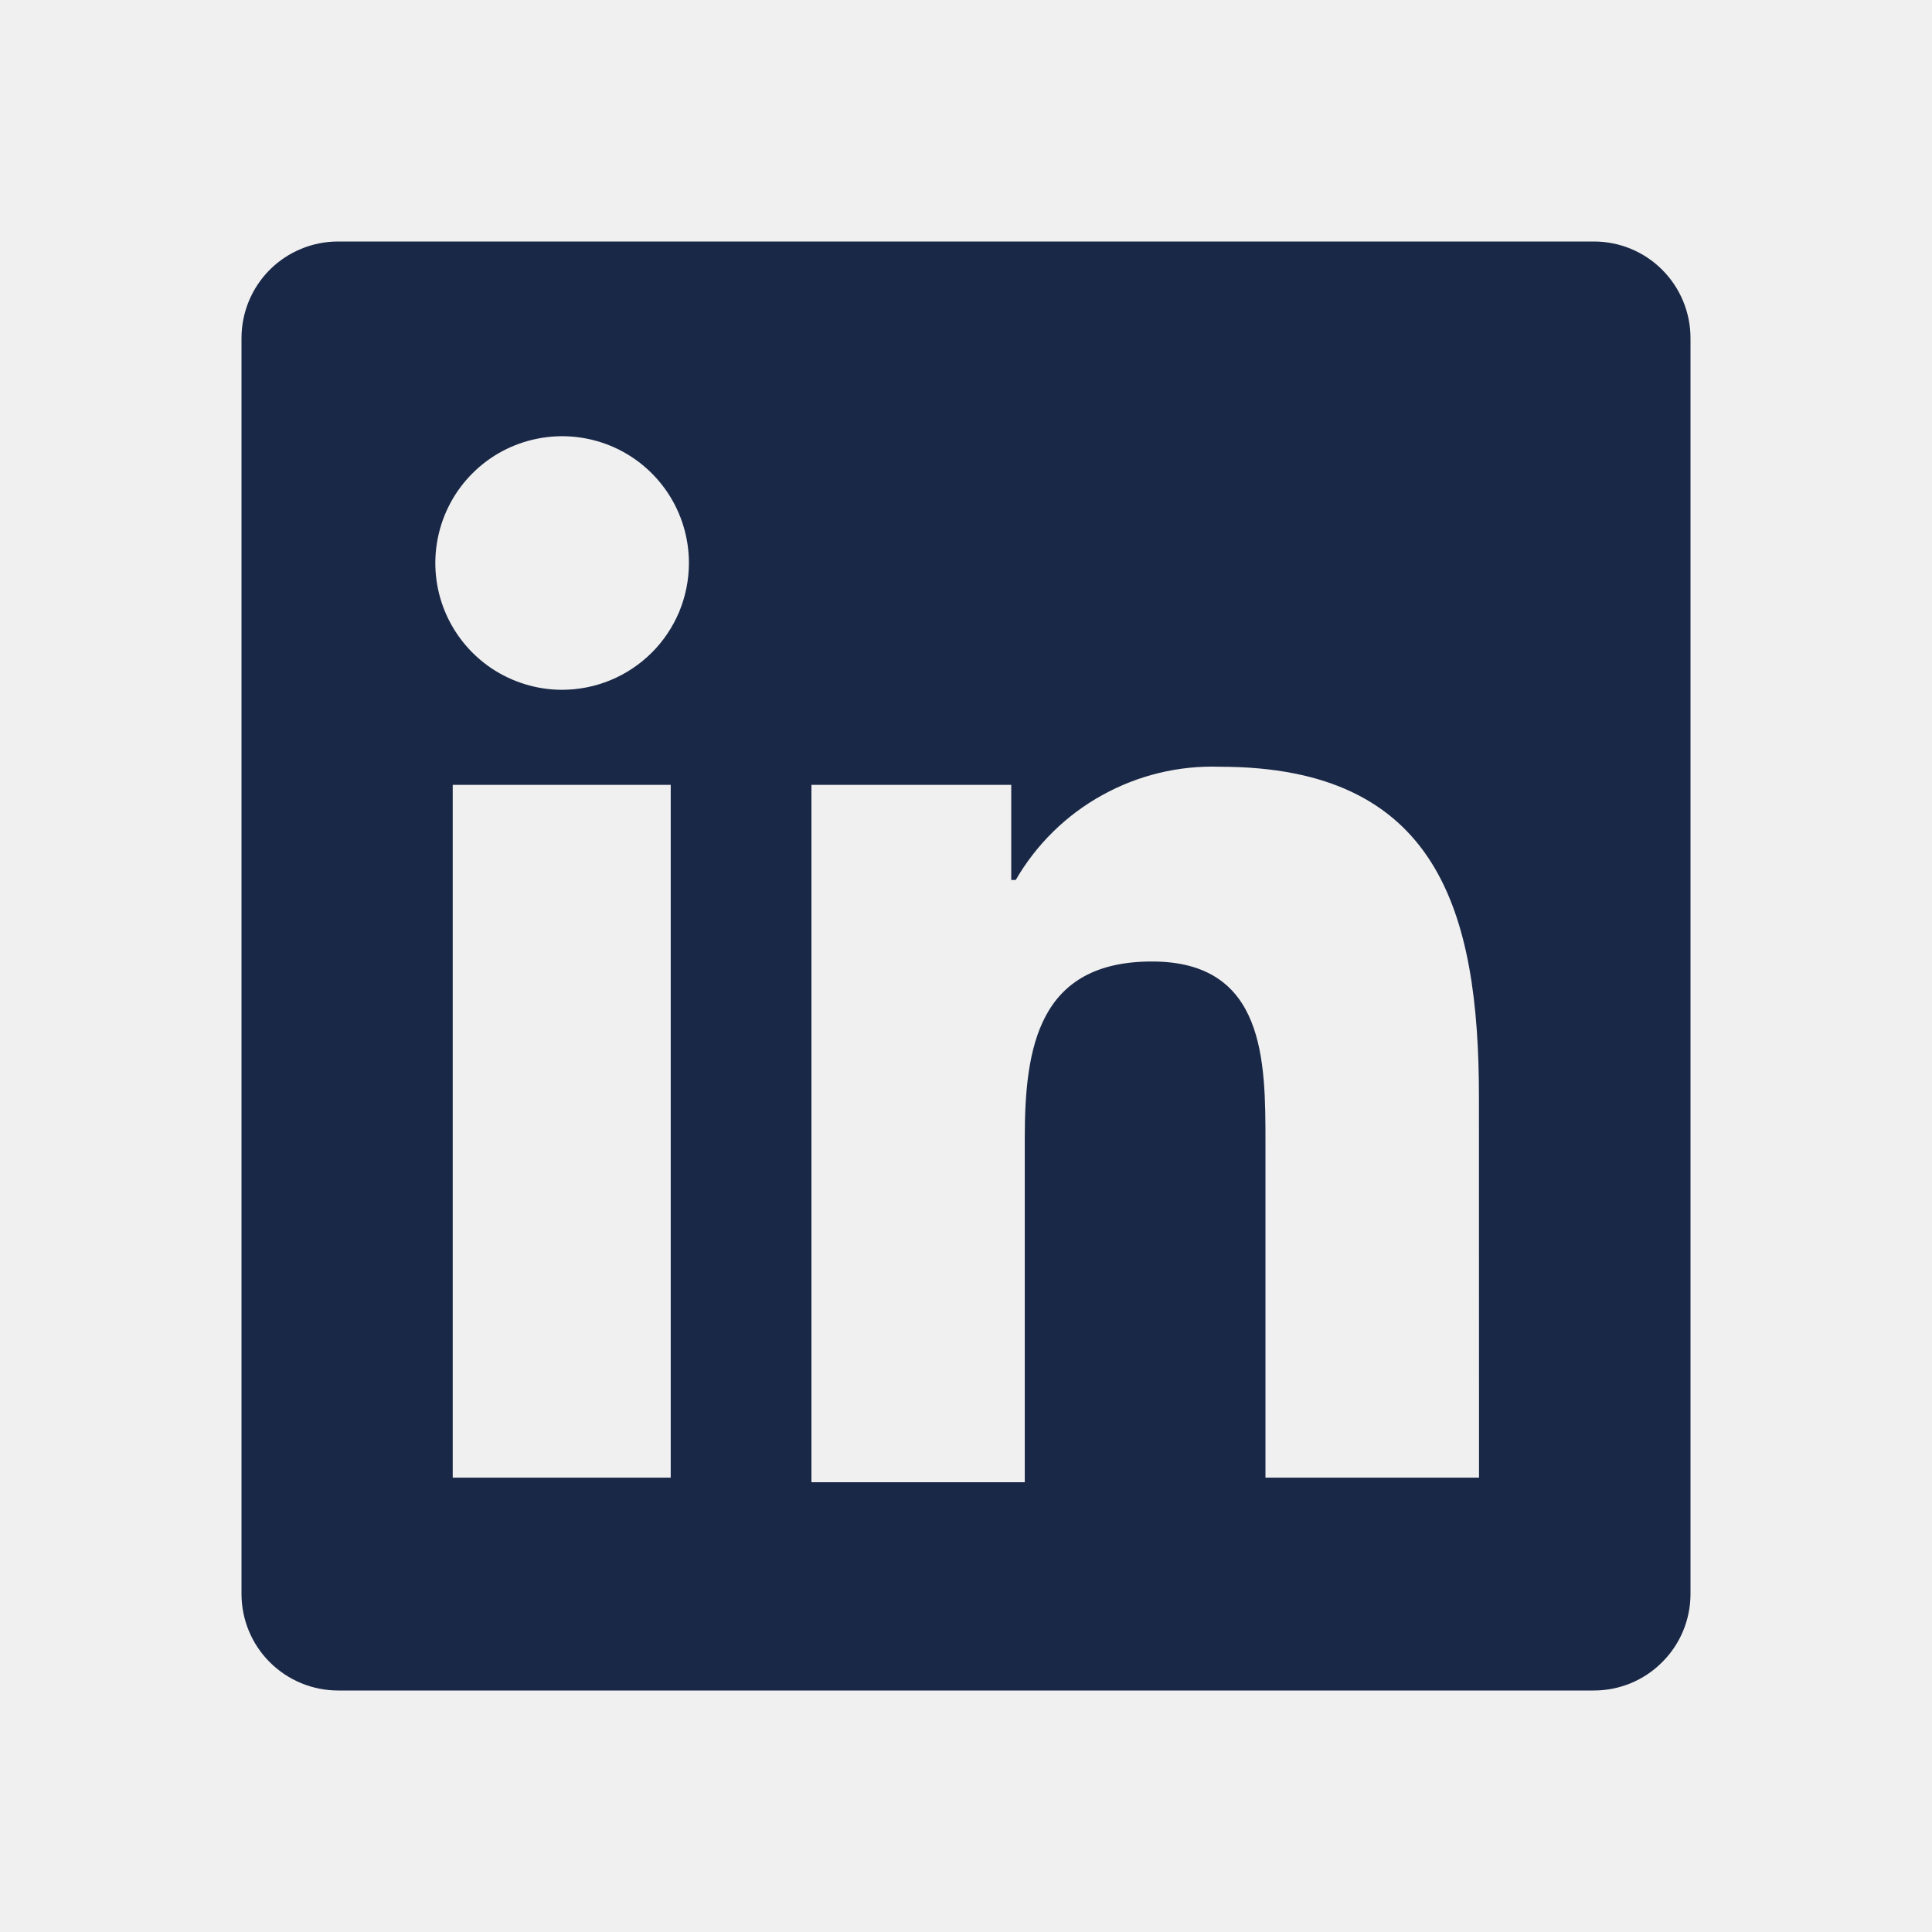
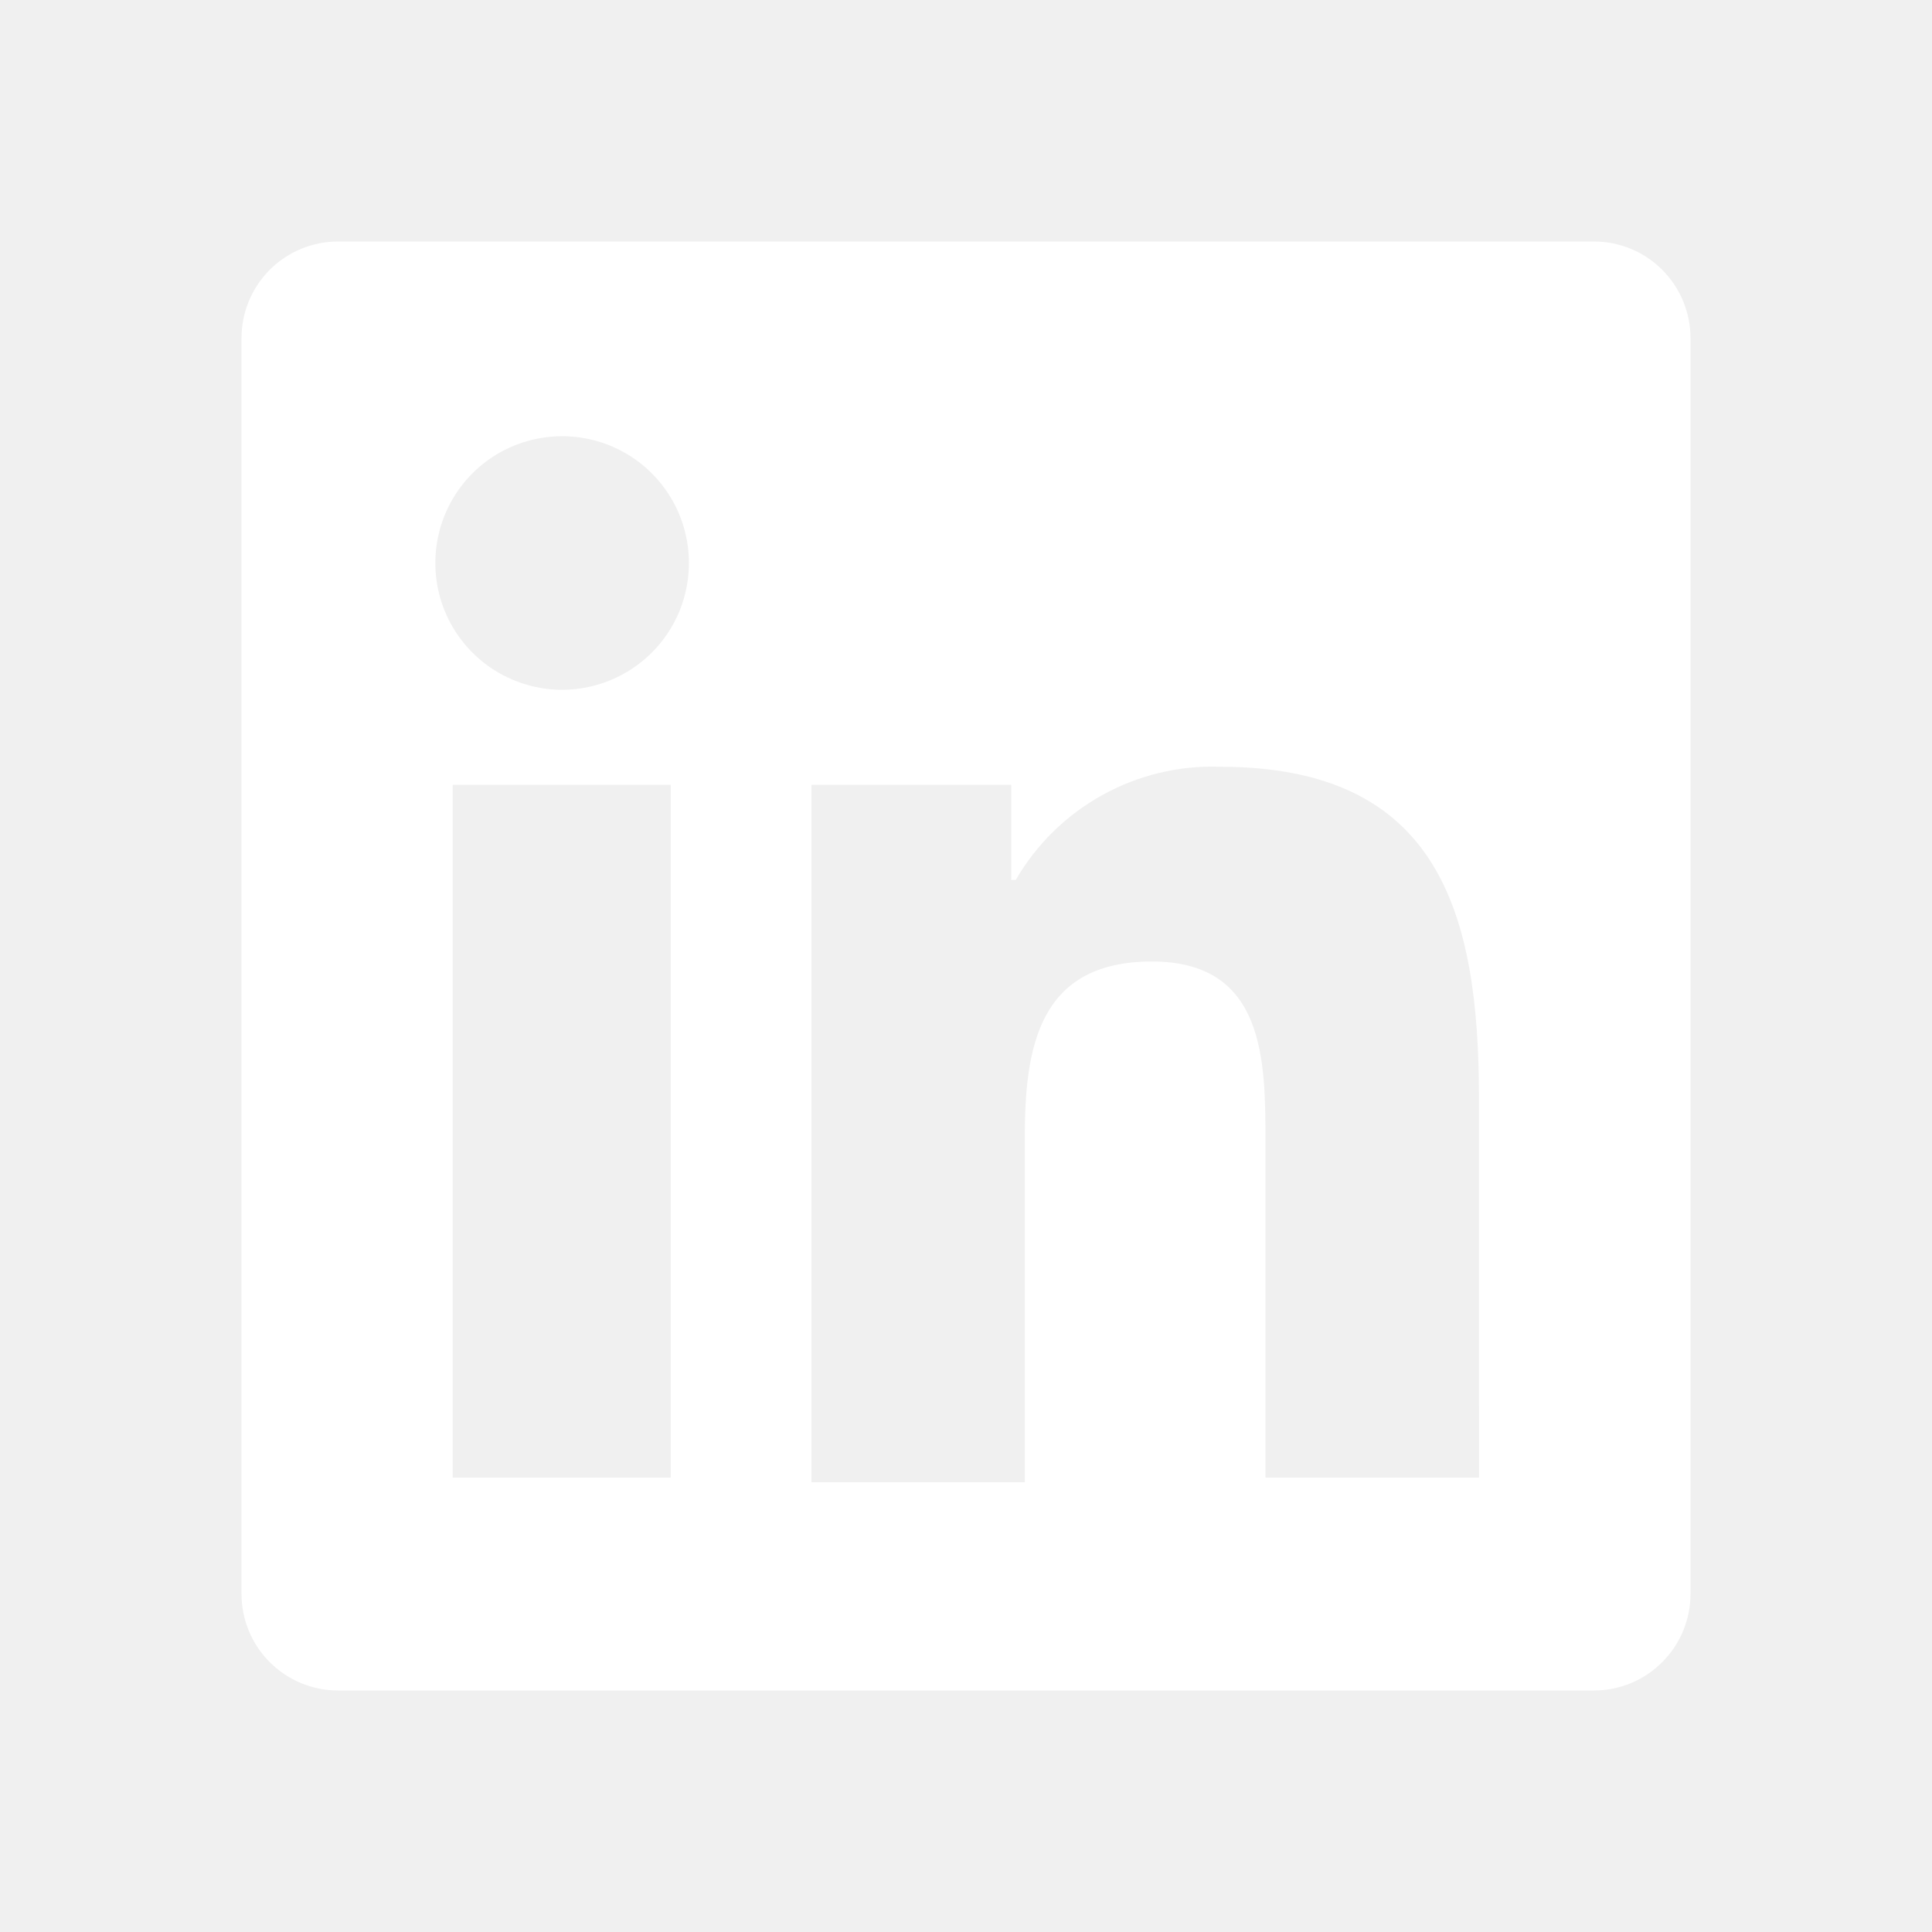
<svg xmlns="http://www.w3.org/2000/svg" width="24" height="24" viewBox="0 0 24 24" fill="none">
-   <path d="M19.8 3H4.2C3.882 3 3.577 3.126 3.351 3.351C3.126 3.577 3 3.882 3 4.2V19.8C3 20.118 3.126 20.424 3.351 20.648C3.577 20.874 3.882 21 4.2 21H19.8C20.118 21 20.424 20.874 20.648 20.648C20.874 20.424 21 20.118 21 19.8V4.2C21 3.882 20.874 3.577 20.648 3.351C20.424 3.126 20.118 3 19.8 3ZM8.332 18.356H5.624V9.75H8.332V18.356ZM6.978 8.569C6.667 8.568 6.363 8.474 6.104 8.301C5.846 8.127 5.645 7.881 5.526 7.593C5.408 7.305 5.377 6.989 5.439 6.683C5.5 6.378 5.65 6.098 5.871 5.878C6.091 5.658 6.372 5.509 6.677 5.449C6.983 5.388 7.299 5.42 7.587 5.539C7.874 5.658 8.12 5.86 8.293 6.119C8.466 6.378 8.558 6.682 8.558 6.994C8.558 7.201 8.517 7.406 8.438 7.598C8.358 7.789 8.242 7.963 8.095 8.109C7.948 8.255 7.774 8.371 7.582 8.45C7.391 8.529 7.185 8.569 6.978 8.569ZM18.373 18.356H15.72V14.194C15.72 13.181 15.72 11.944 14.31 11.944C12.9 11.944 12.73 13.013 12.73 14.137V18.413H10.08V9.75H12.562V10.931H12.618C12.874 10.489 13.245 10.124 13.693 9.877C14.14 9.629 14.646 9.507 15.157 9.525C17.864 9.525 18.372 11.325 18.372 13.631L18.373 18.356Z" fill="#1A2847" />
+   <path d="M19.8 3H4.2C3.882 3 3.577 3.126 3.351 3.351C3.126 3.577 3 3.882 3 4.2V19.8C3 20.118 3.126 20.424 3.351 20.648C3.577 20.874 3.882 21 4.2 21H19.8C20.118 21 20.424 20.874 20.648 20.648C20.874 20.424 21 20.118 21 19.8V4.2C21 3.882 20.874 3.577 20.648 3.351C20.424 3.126 20.118 3 19.8 3ZM8.332 18.356H5.624V9.75H8.332V18.356ZM6.978 8.569C6.667 8.568 6.363 8.474 6.104 8.301C5.846 8.127 5.645 7.881 5.526 7.593C5.408 7.305 5.377 6.989 5.439 6.683C5.5 6.378 5.65 6.098 5.871 5.878C6.091 5.658 6.372 5.509 6.677 5.449C6.983 5.388 7.299 5.42 7.587 5.539C7.874 5.658 8.12 5.86 8.293 6.119C8.466 6.378 8.558 6.682 8.558 6.994C8.558 7.201 8.517 7.406 8.438 7.598C8.358 7.789 8.242 7.963 8.095 8.109C7.948 8.255 7.774 8.371 7.582 8.45C7.391 8.529 7.185 8.569 6.978 8.569ZM18.373 18.356H15.72V14.194C15.72 13.181 15.72 11.944 14.31 11.944C12.9 11.944 12.73 13.013 12.73 14.137V18.413H10.08V9.75H12.562V10.931H12.618C12.874 10.489 13.245 10.124 13.693 9.877C14.14 9.629 14.646 9.507 15.157 9.525C17.864 9.525 18.372 11.325 18.372 13.631L18.373 18.356Z" fill="white" />
</svg>
